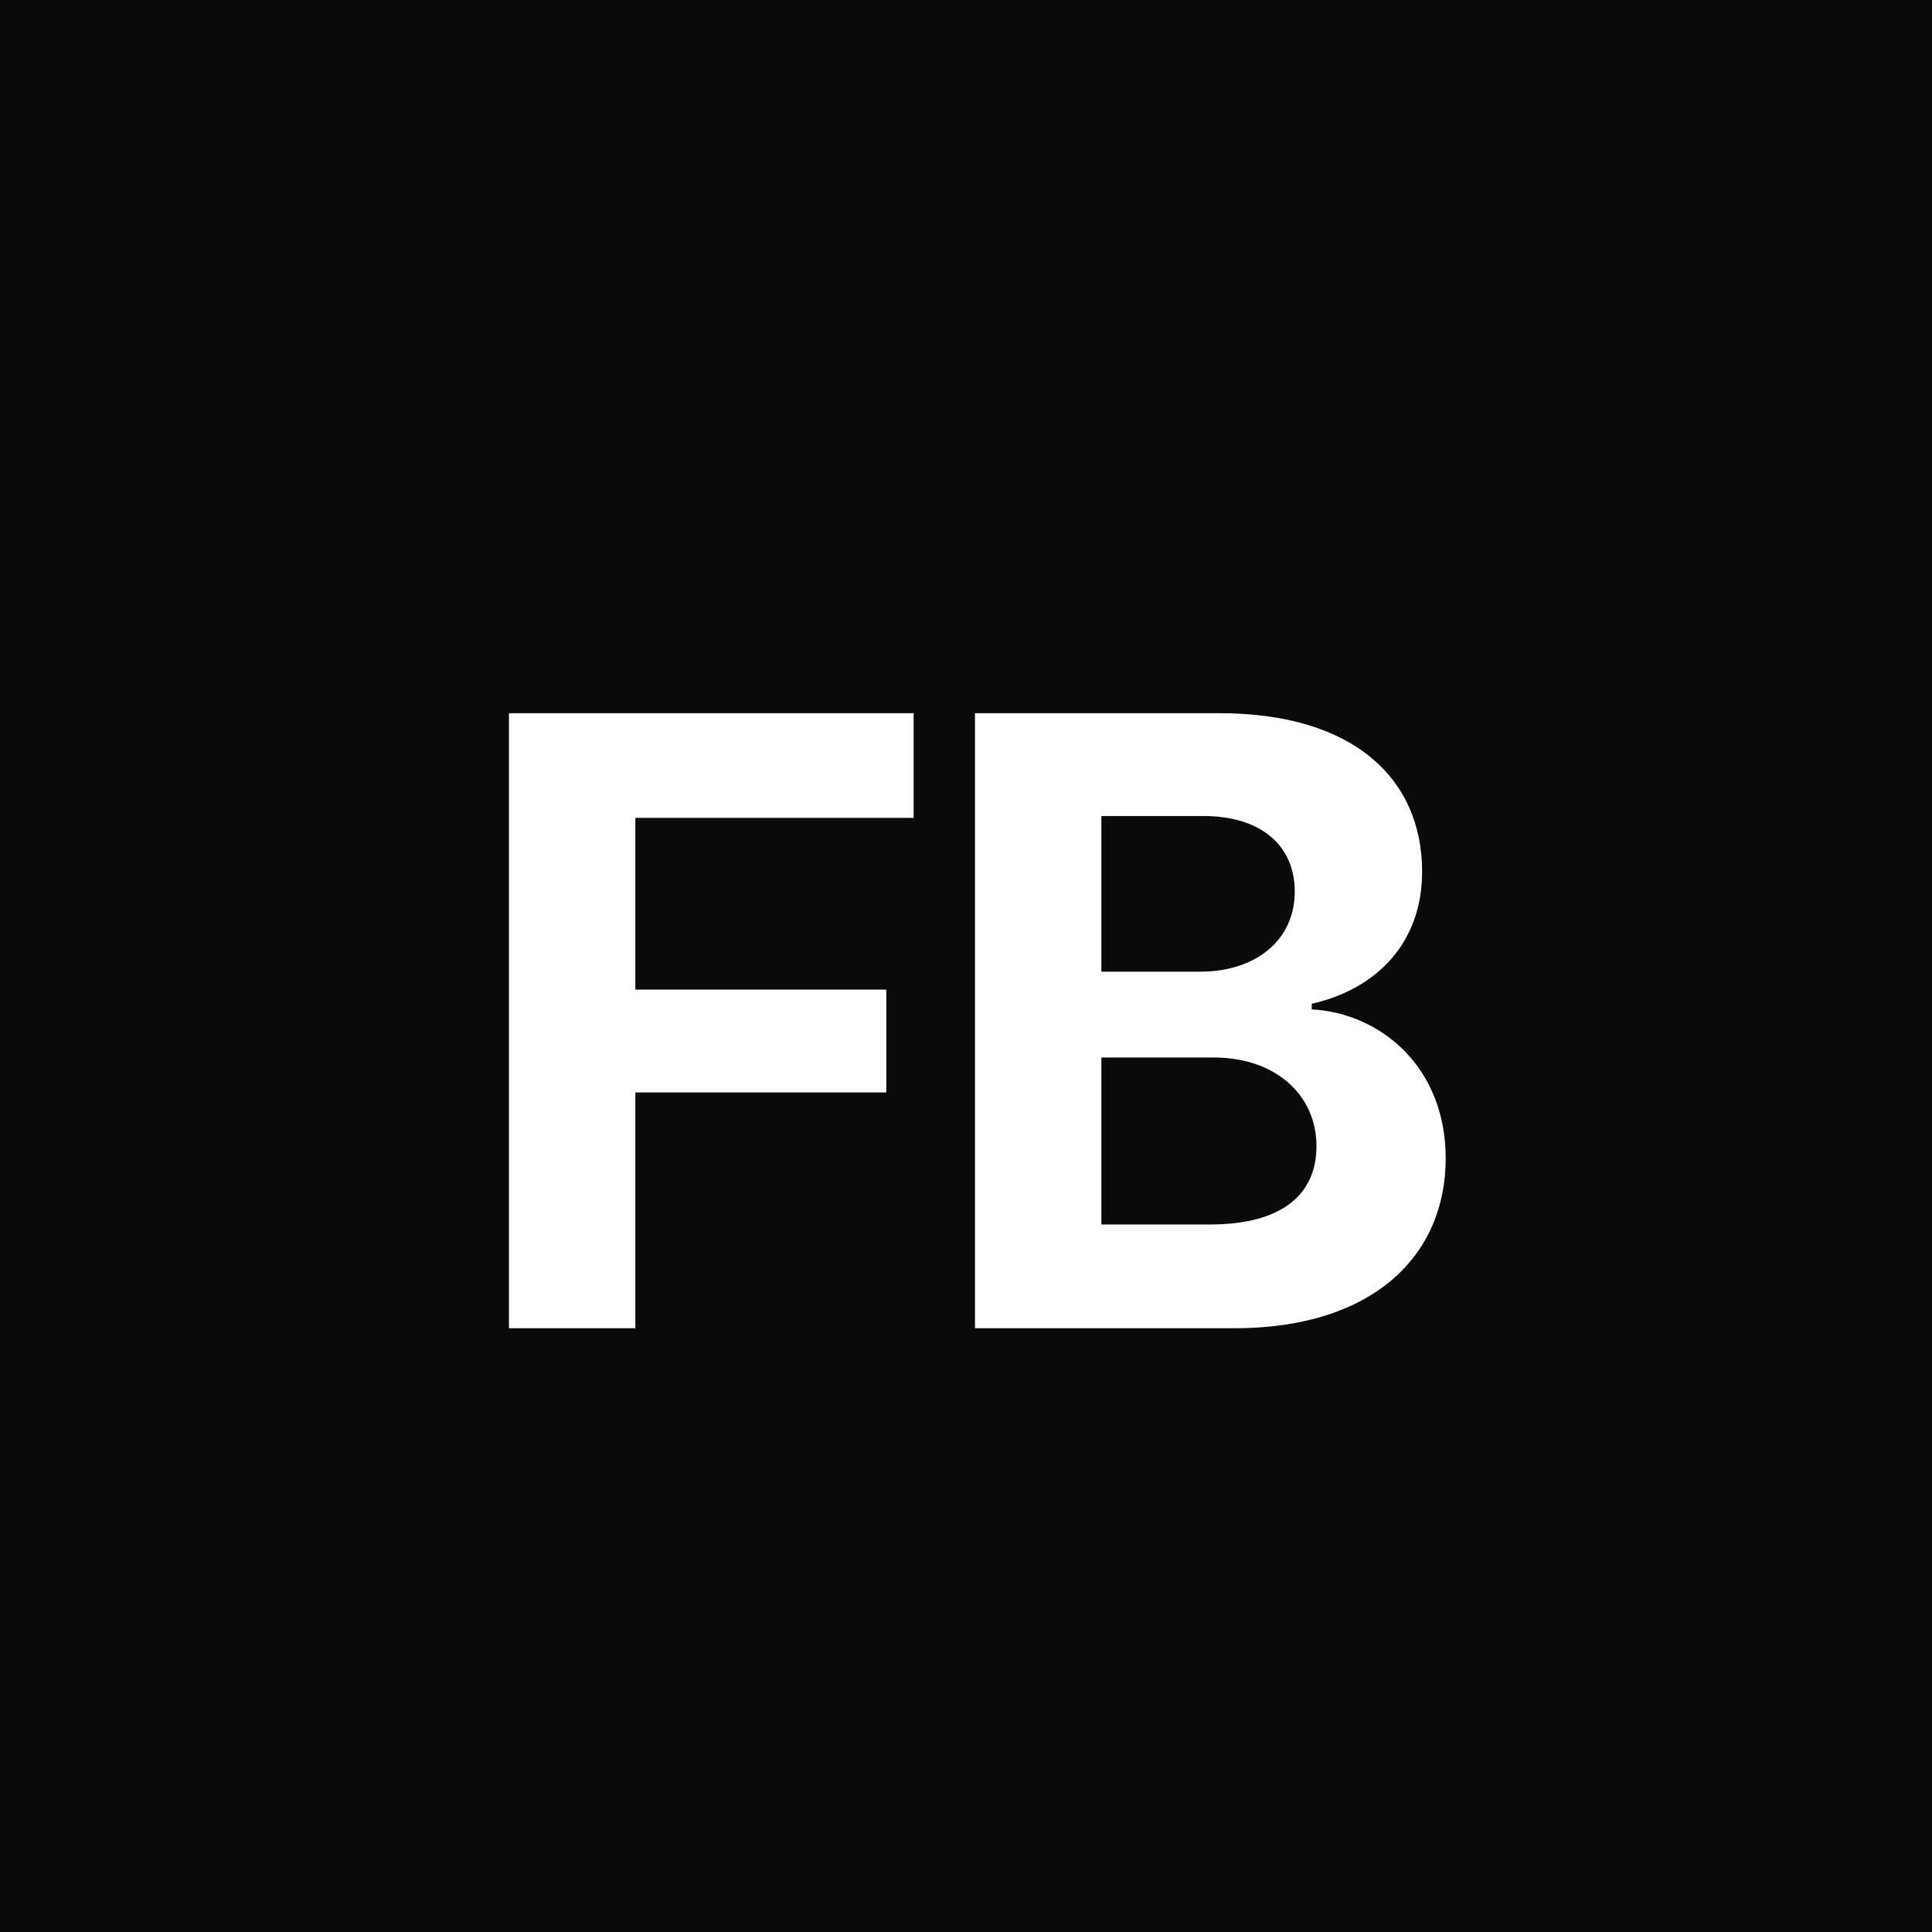
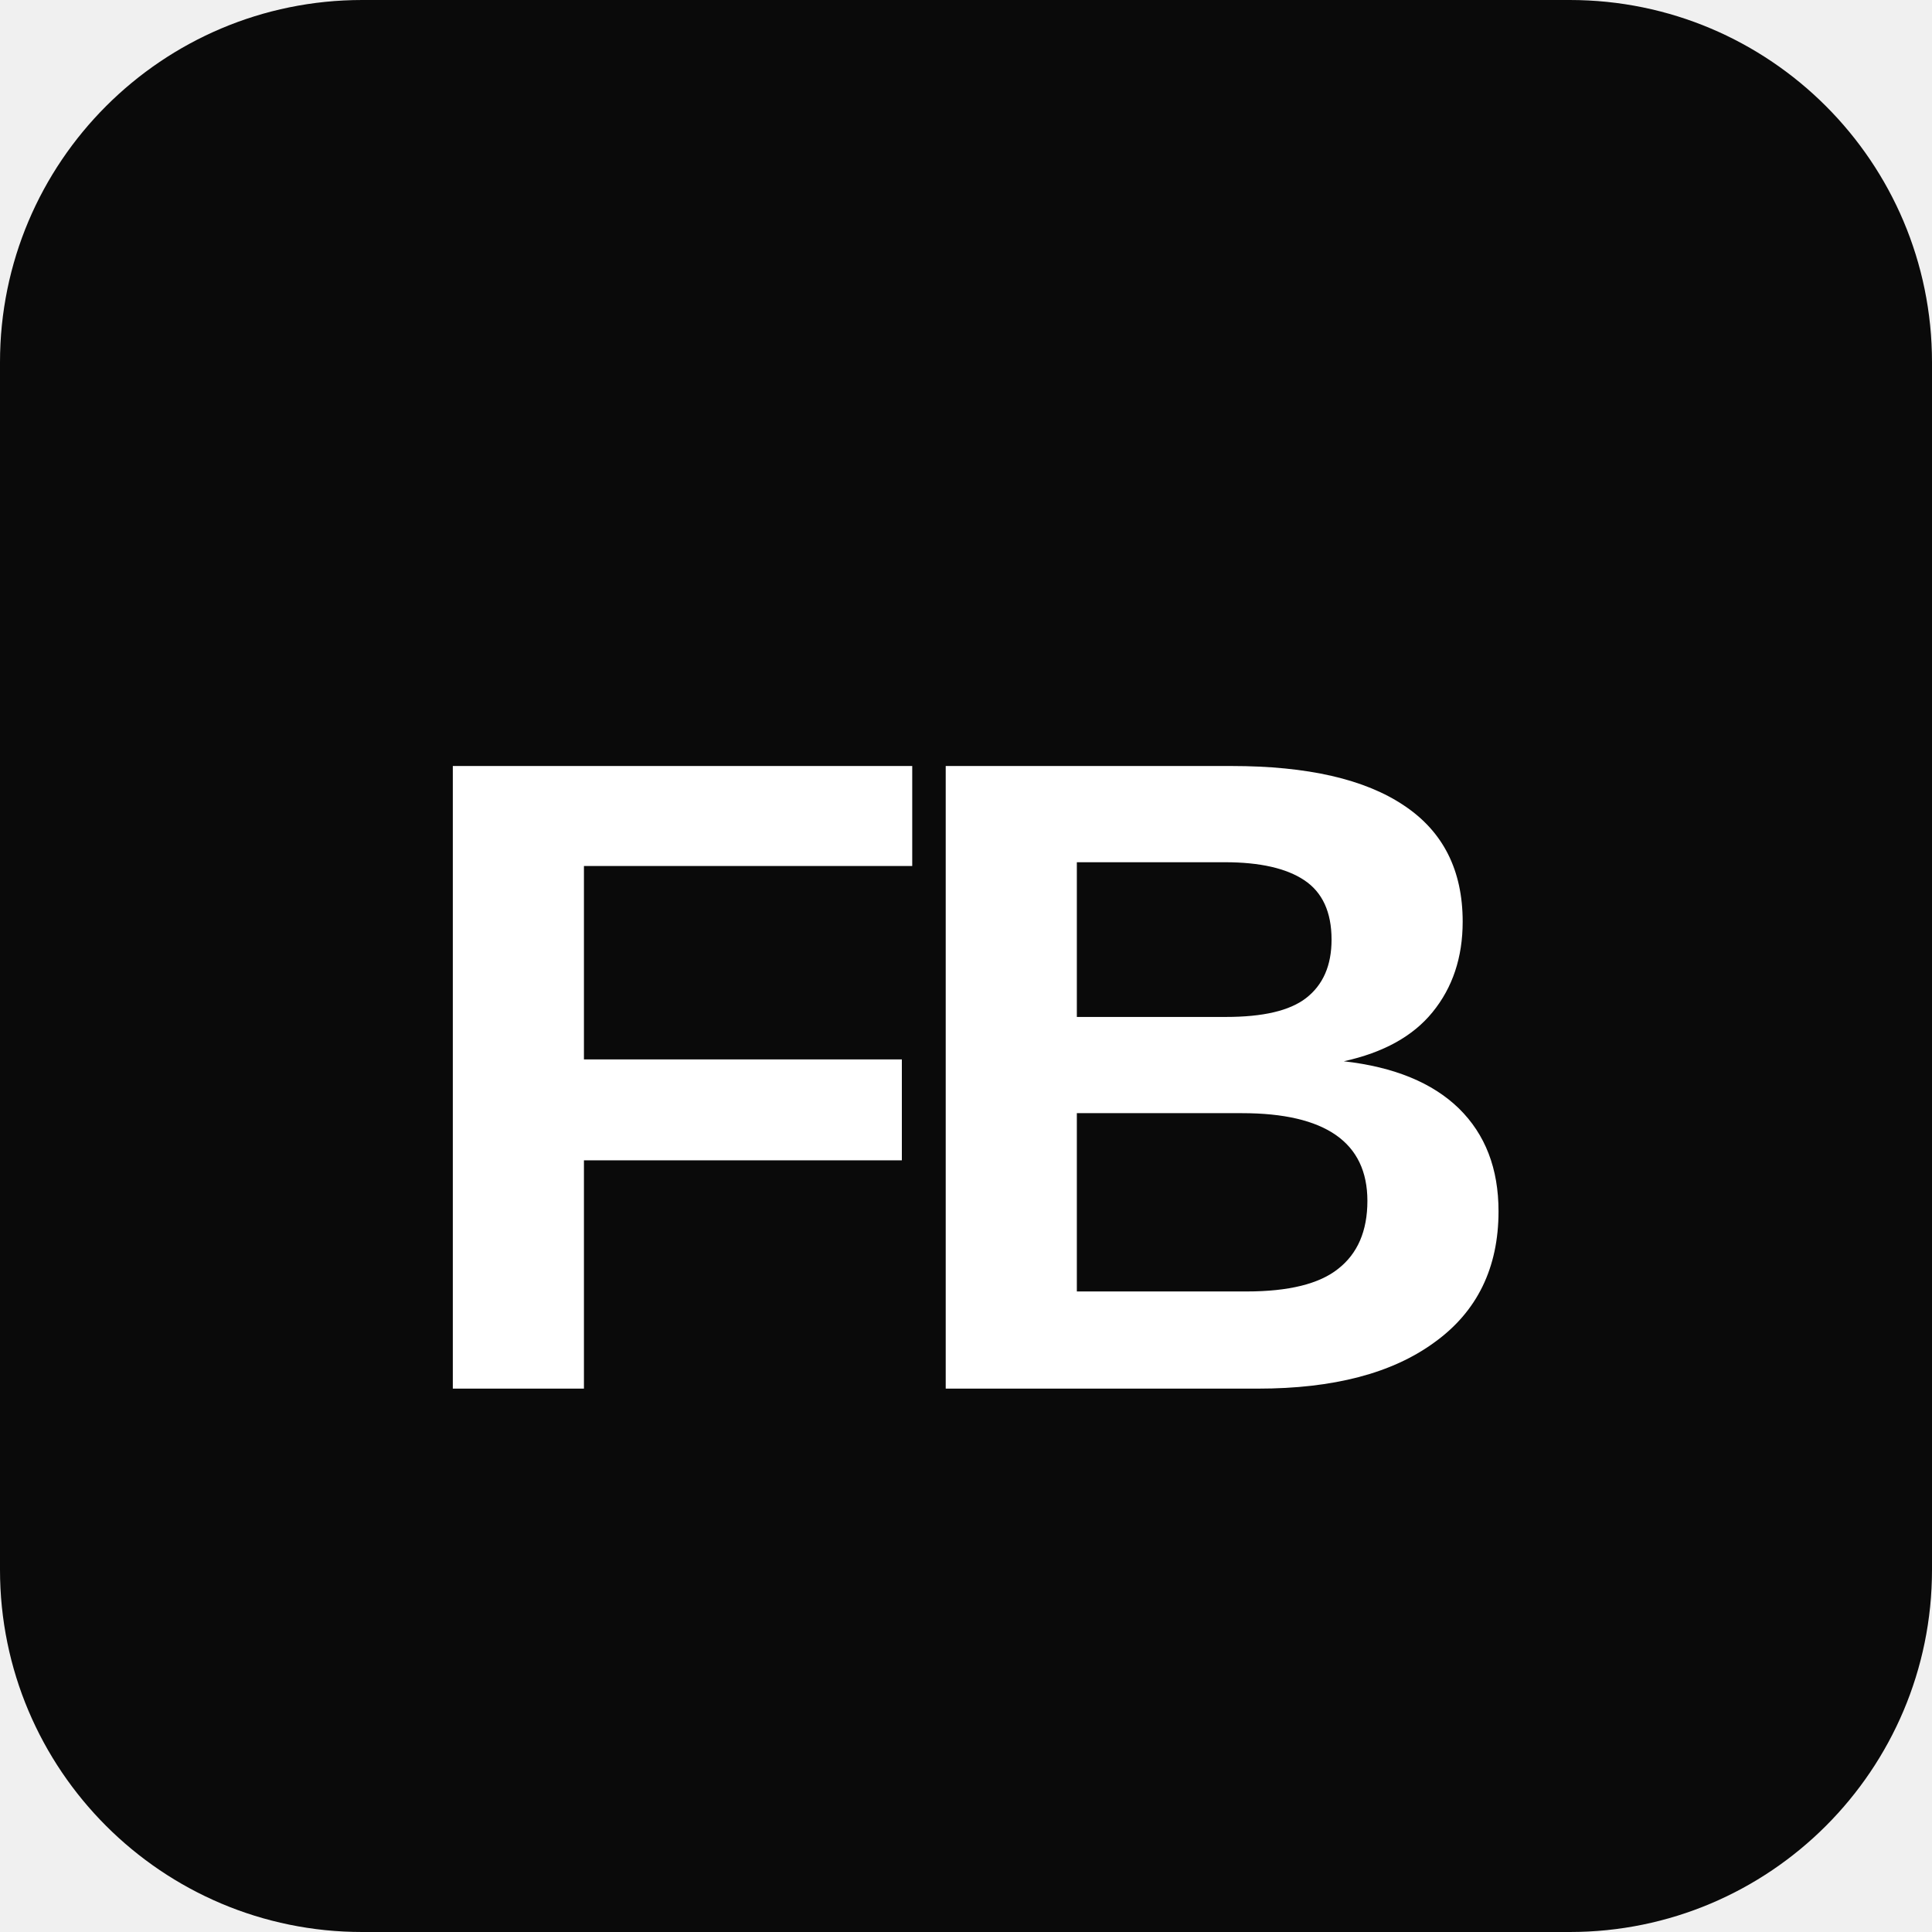
<svg xmlns="http://www.w3.org/2000/svg" viewBox="0 0 32 32">
-   <rect width="32" height="32" fill="#0a0a0a" />
-   <text x="16" y="22" text-anchor="middle" font-family="'Inter', 'Helvetica Neue', Arial, sans-serif" font-size="14" font-weight="700" letter-spacing="-0.5" fill="#ffffff">FB</text>
+   <rect width="32" height="32" rx="6" fill="#0a0a0a" />
+   <text x="16" y="23" text-anchor="middle" font-family="Arial, Helvetica, sans-serif" font-size="15" font-weight="900" fill="#ffffff" letter-spacing="-1">FB</text>
</svg>
